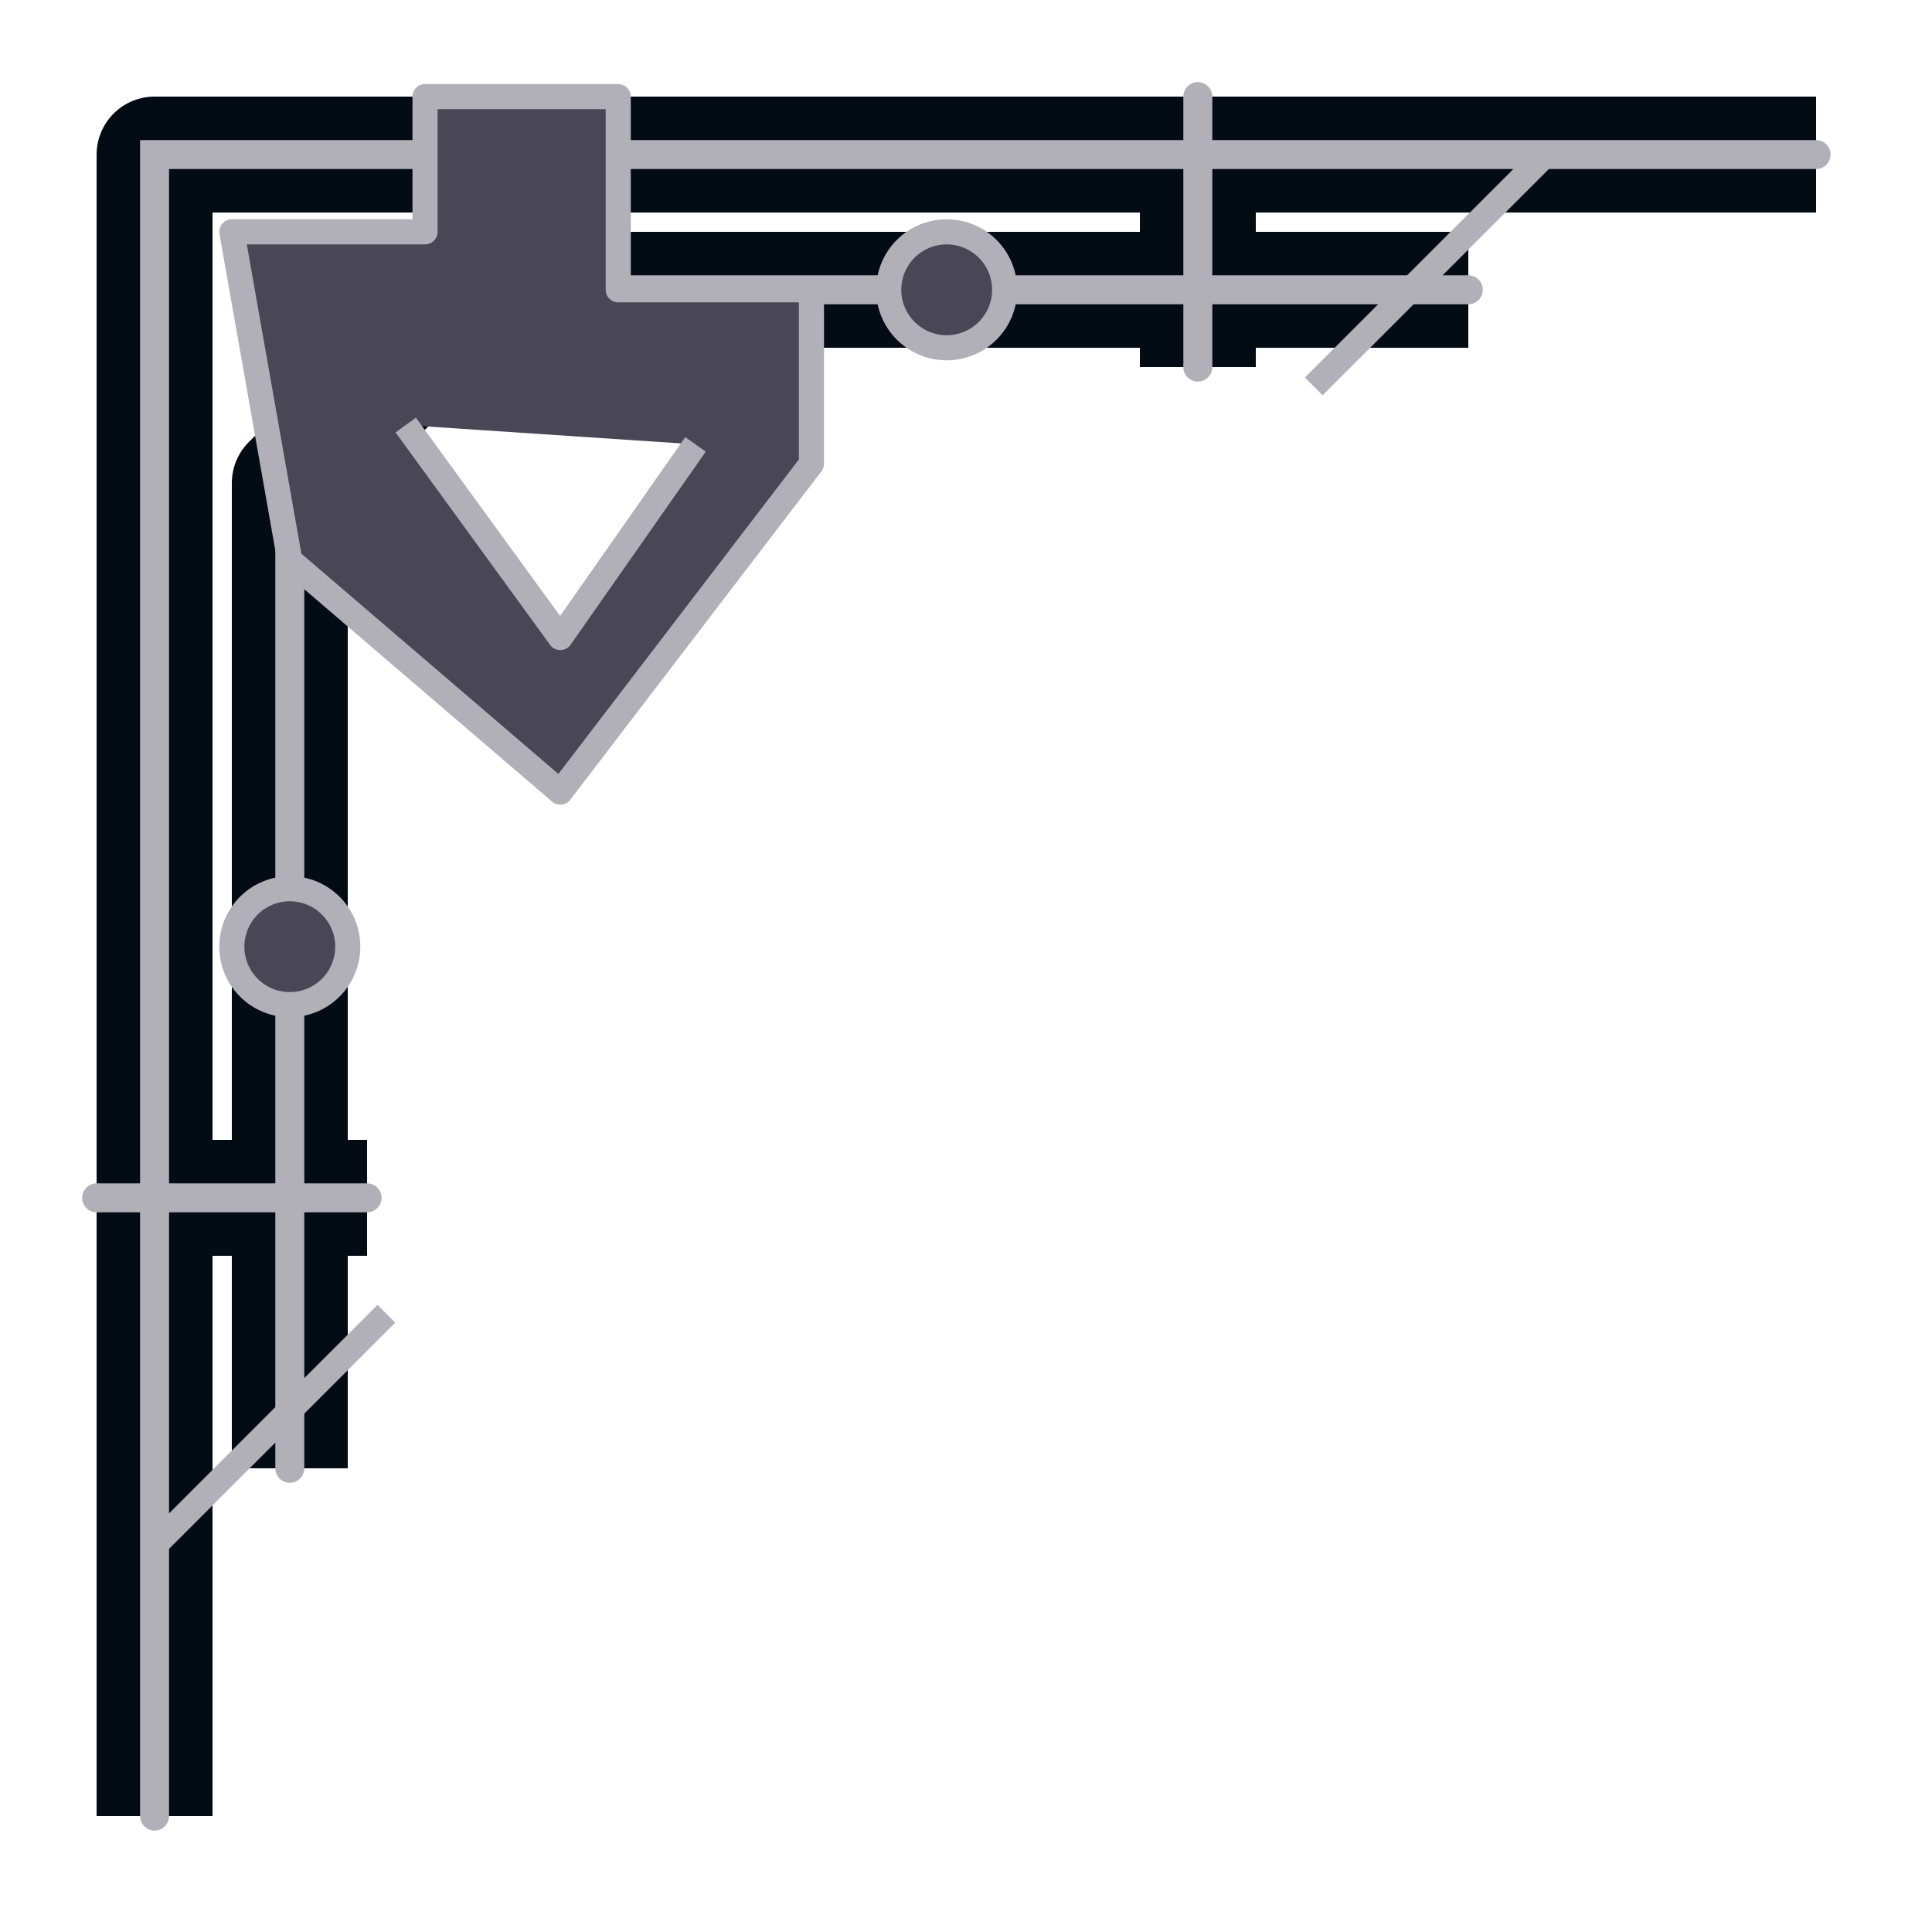
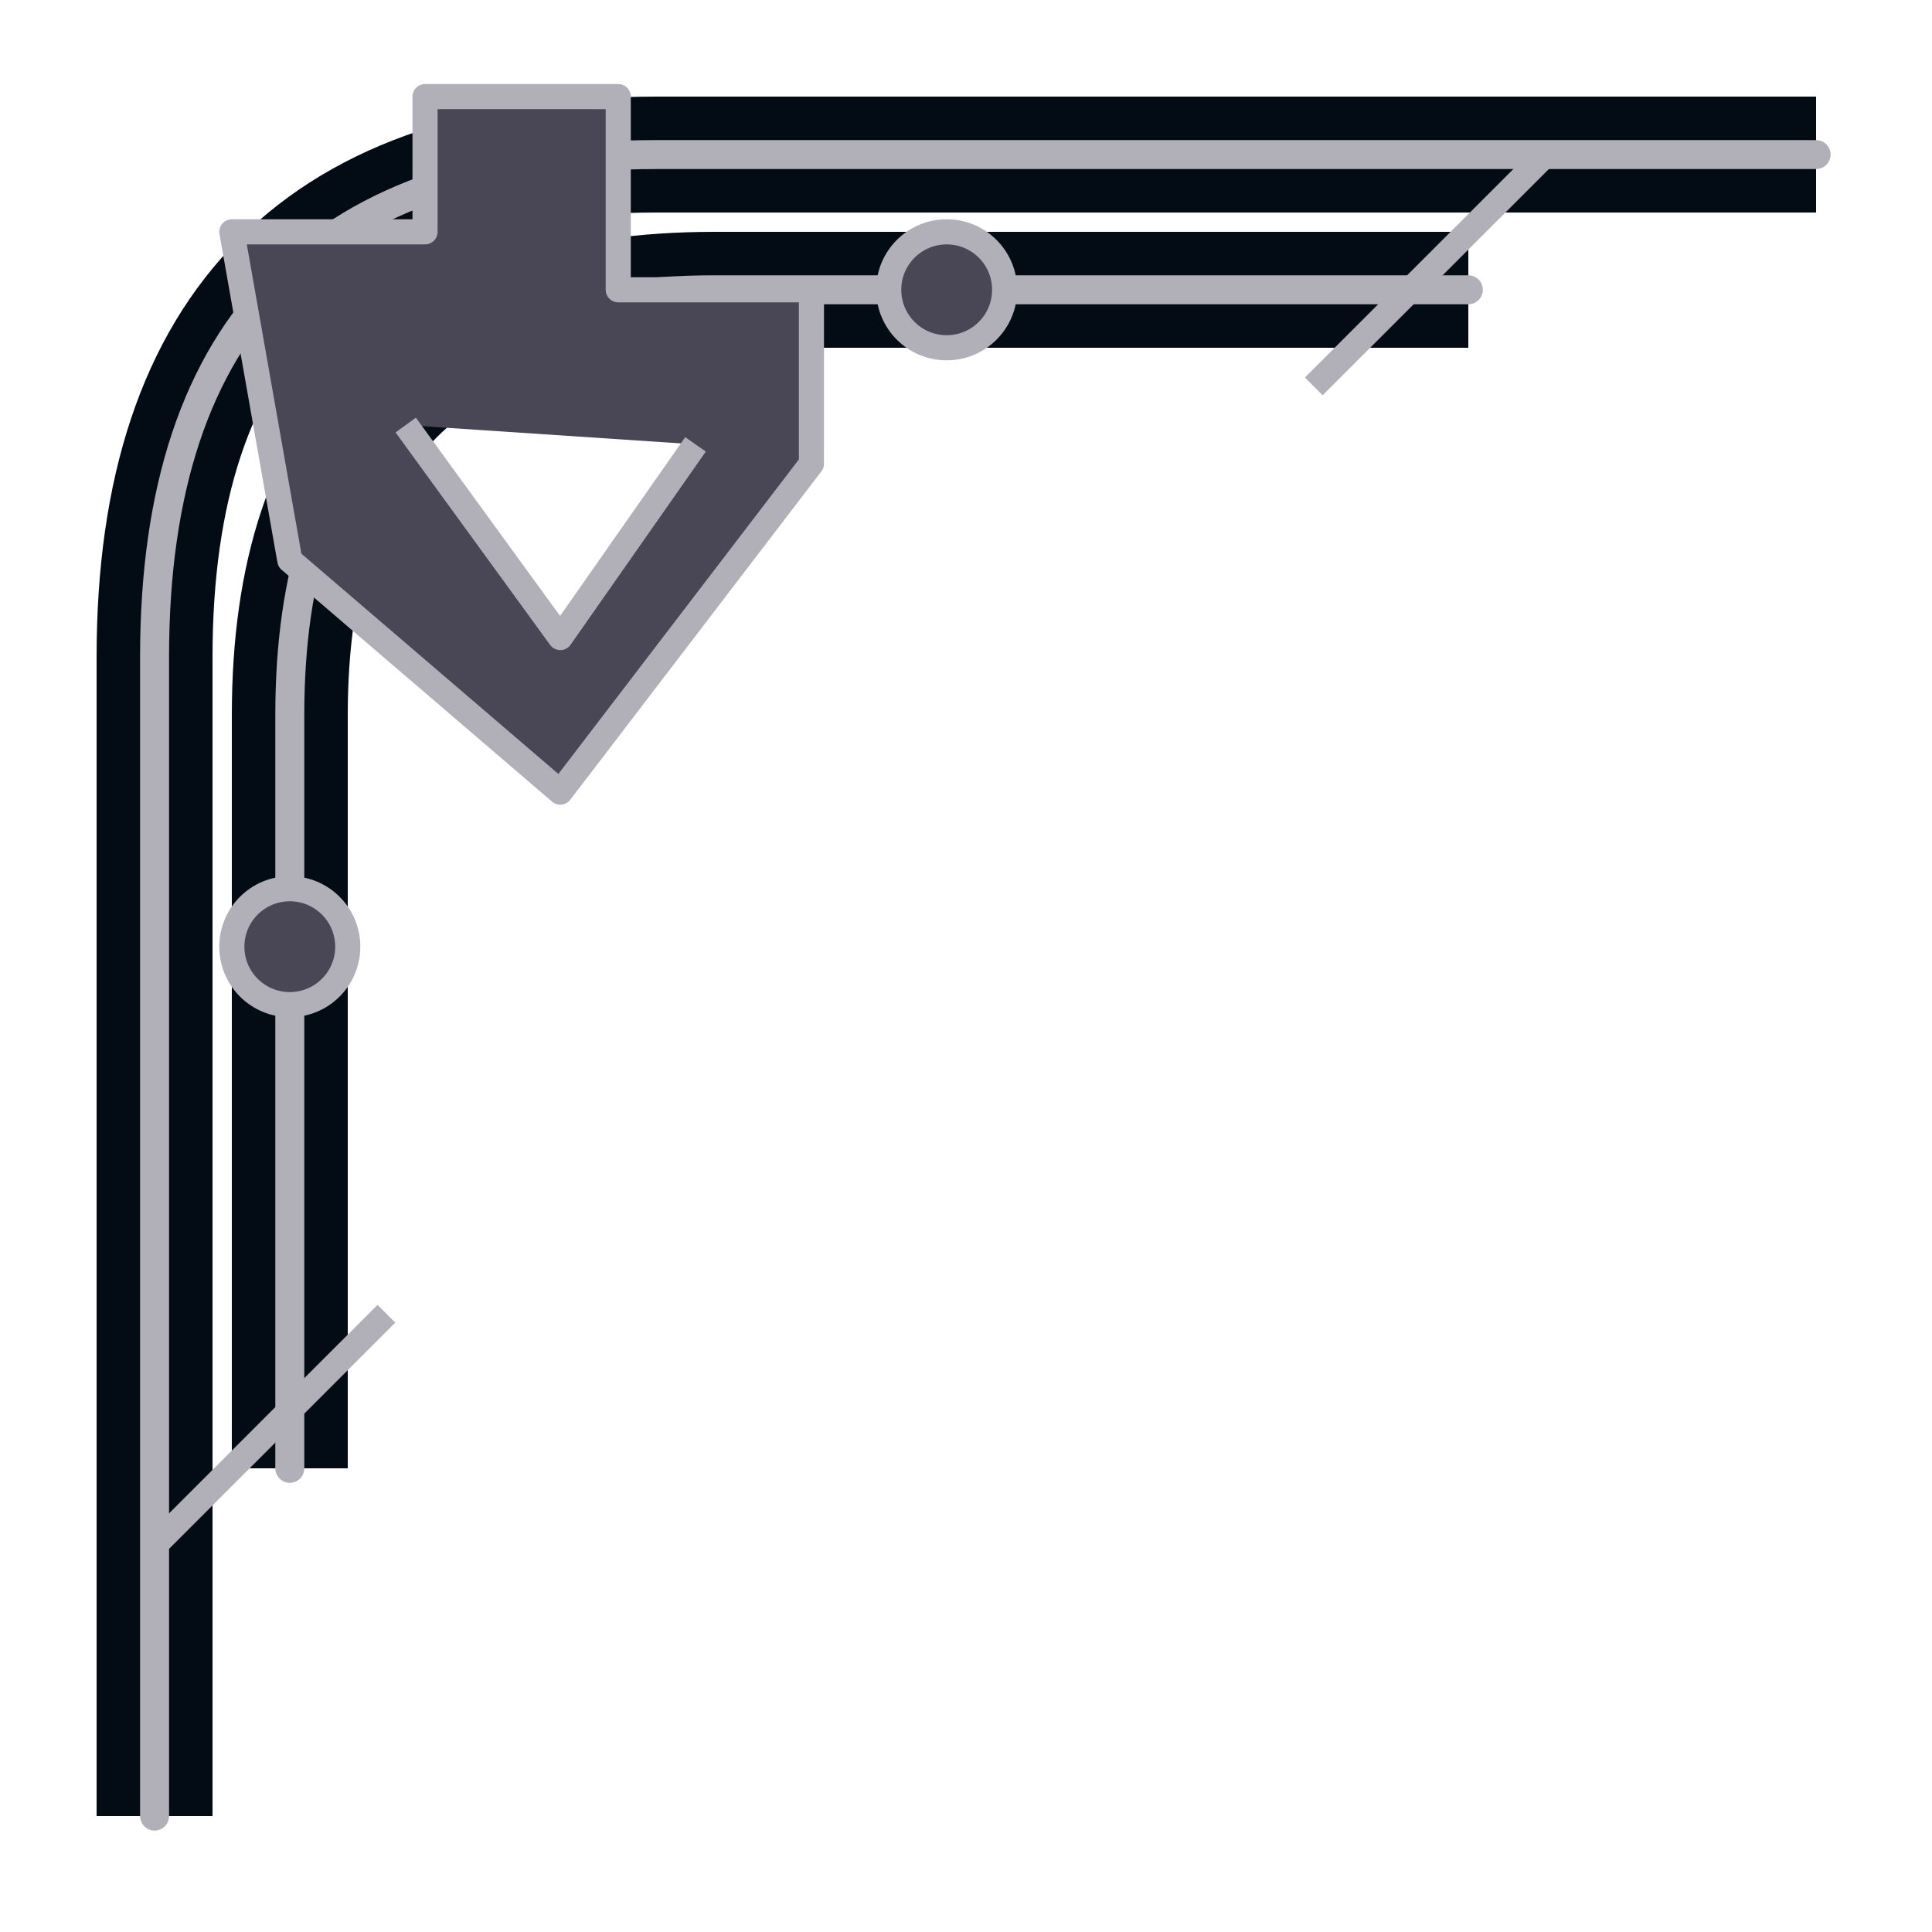
<svg xmlns="http://www.w3.org/2000/svg" viewBox="0 0 100 100" fill="none">
-   <path d="M8 94V8H94M15 76V25L25 15H76M5 62H19M62 5V19" stroke="#030b14" stroke-width="6" stroke-linejoin="round" />
-   <path d="M8 94V8H94M15 76V25L25 15H76M5 62H19M62 5V19" stroke="#b1afb8" stroke-width="1.5" stroke-linecap="round" />
+   <path d="M8 94V34Q8 8 34 8H94M15 76V37Q15 15 37 15H76" stroke="#030b14" stroke-width="6" stroke-linejoin="round" />
+   <path d="M8 94V34Q8 8 34 8H94M15 76V37Q15 15 37 15H76" stroke="#b1afb8" stroke-width="1.5" stroke-linecap="round" />
  <g stroke="#b1afb8" stroke-width="1.3" fill="#494655" stroke-linejoin="round">
    <path d="M12 12H22V5H32V15H42V24L29 41L15 29ZM21 22L29 33L36 23M8 80L20 68M80 8L68 20" />
    <circle cx="15" cy="49" r="3" />
    <circle cx="49" cy="15" r="3" />
  </g>
</svg>
